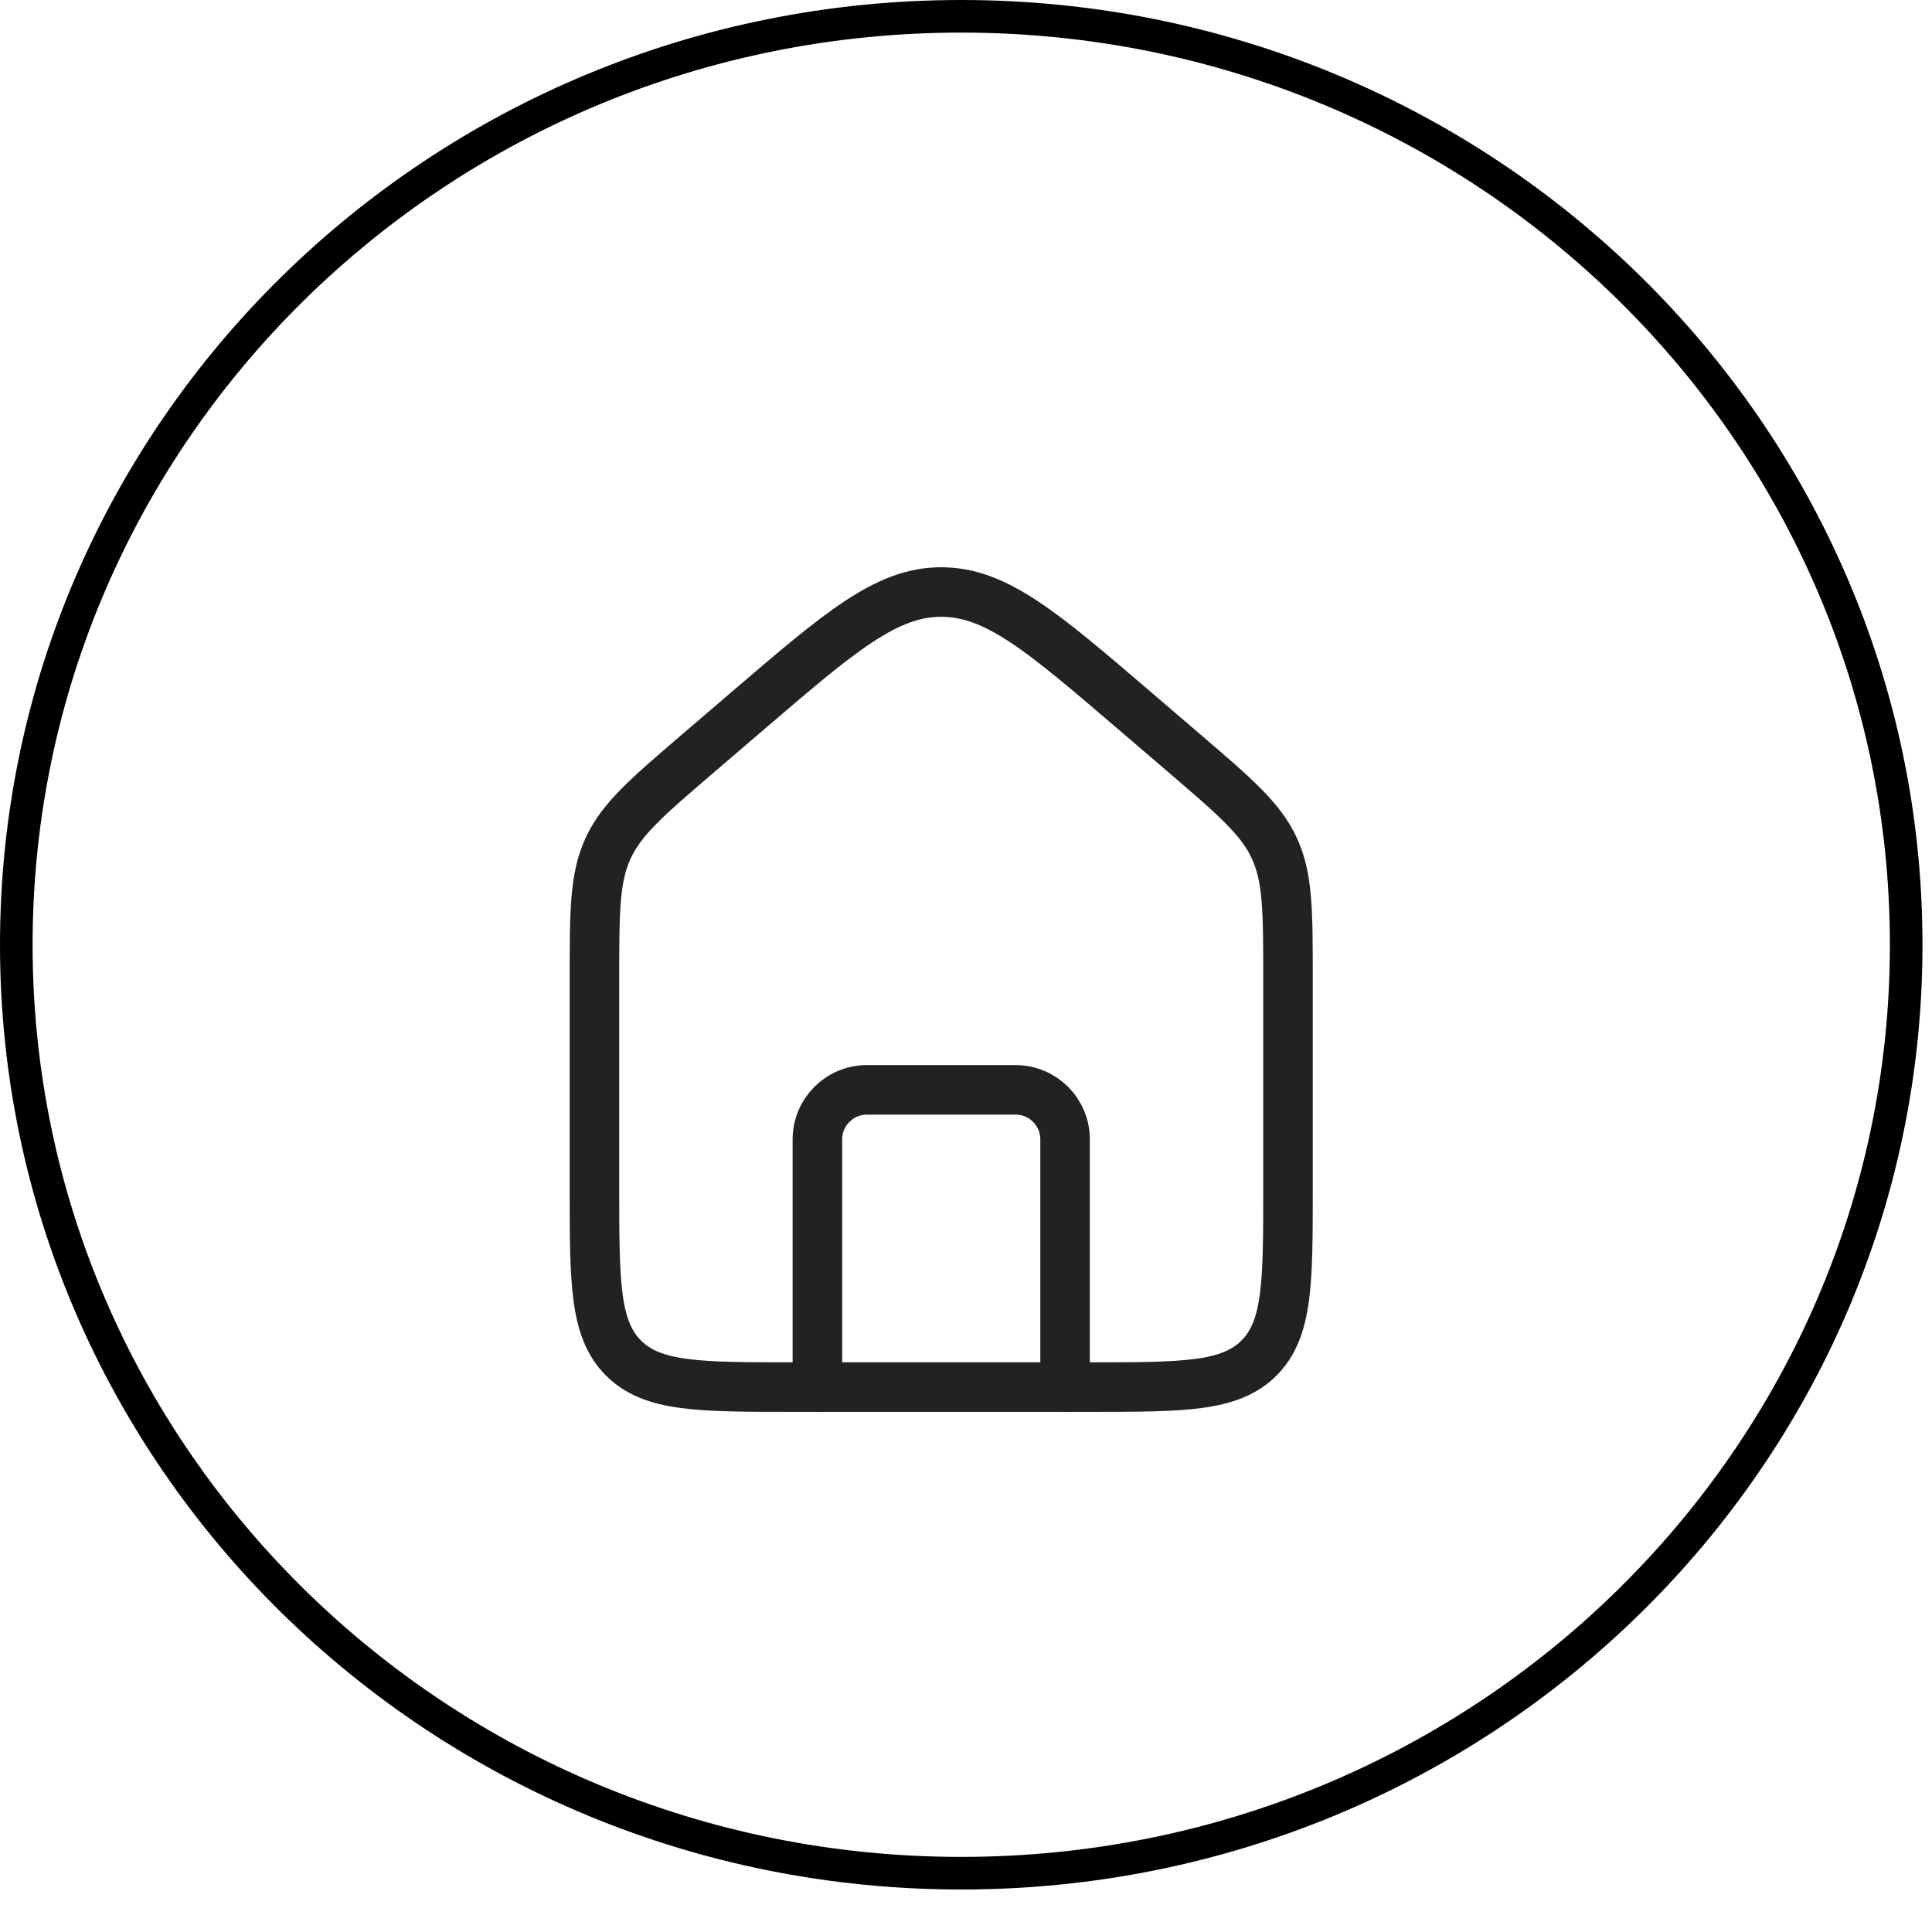
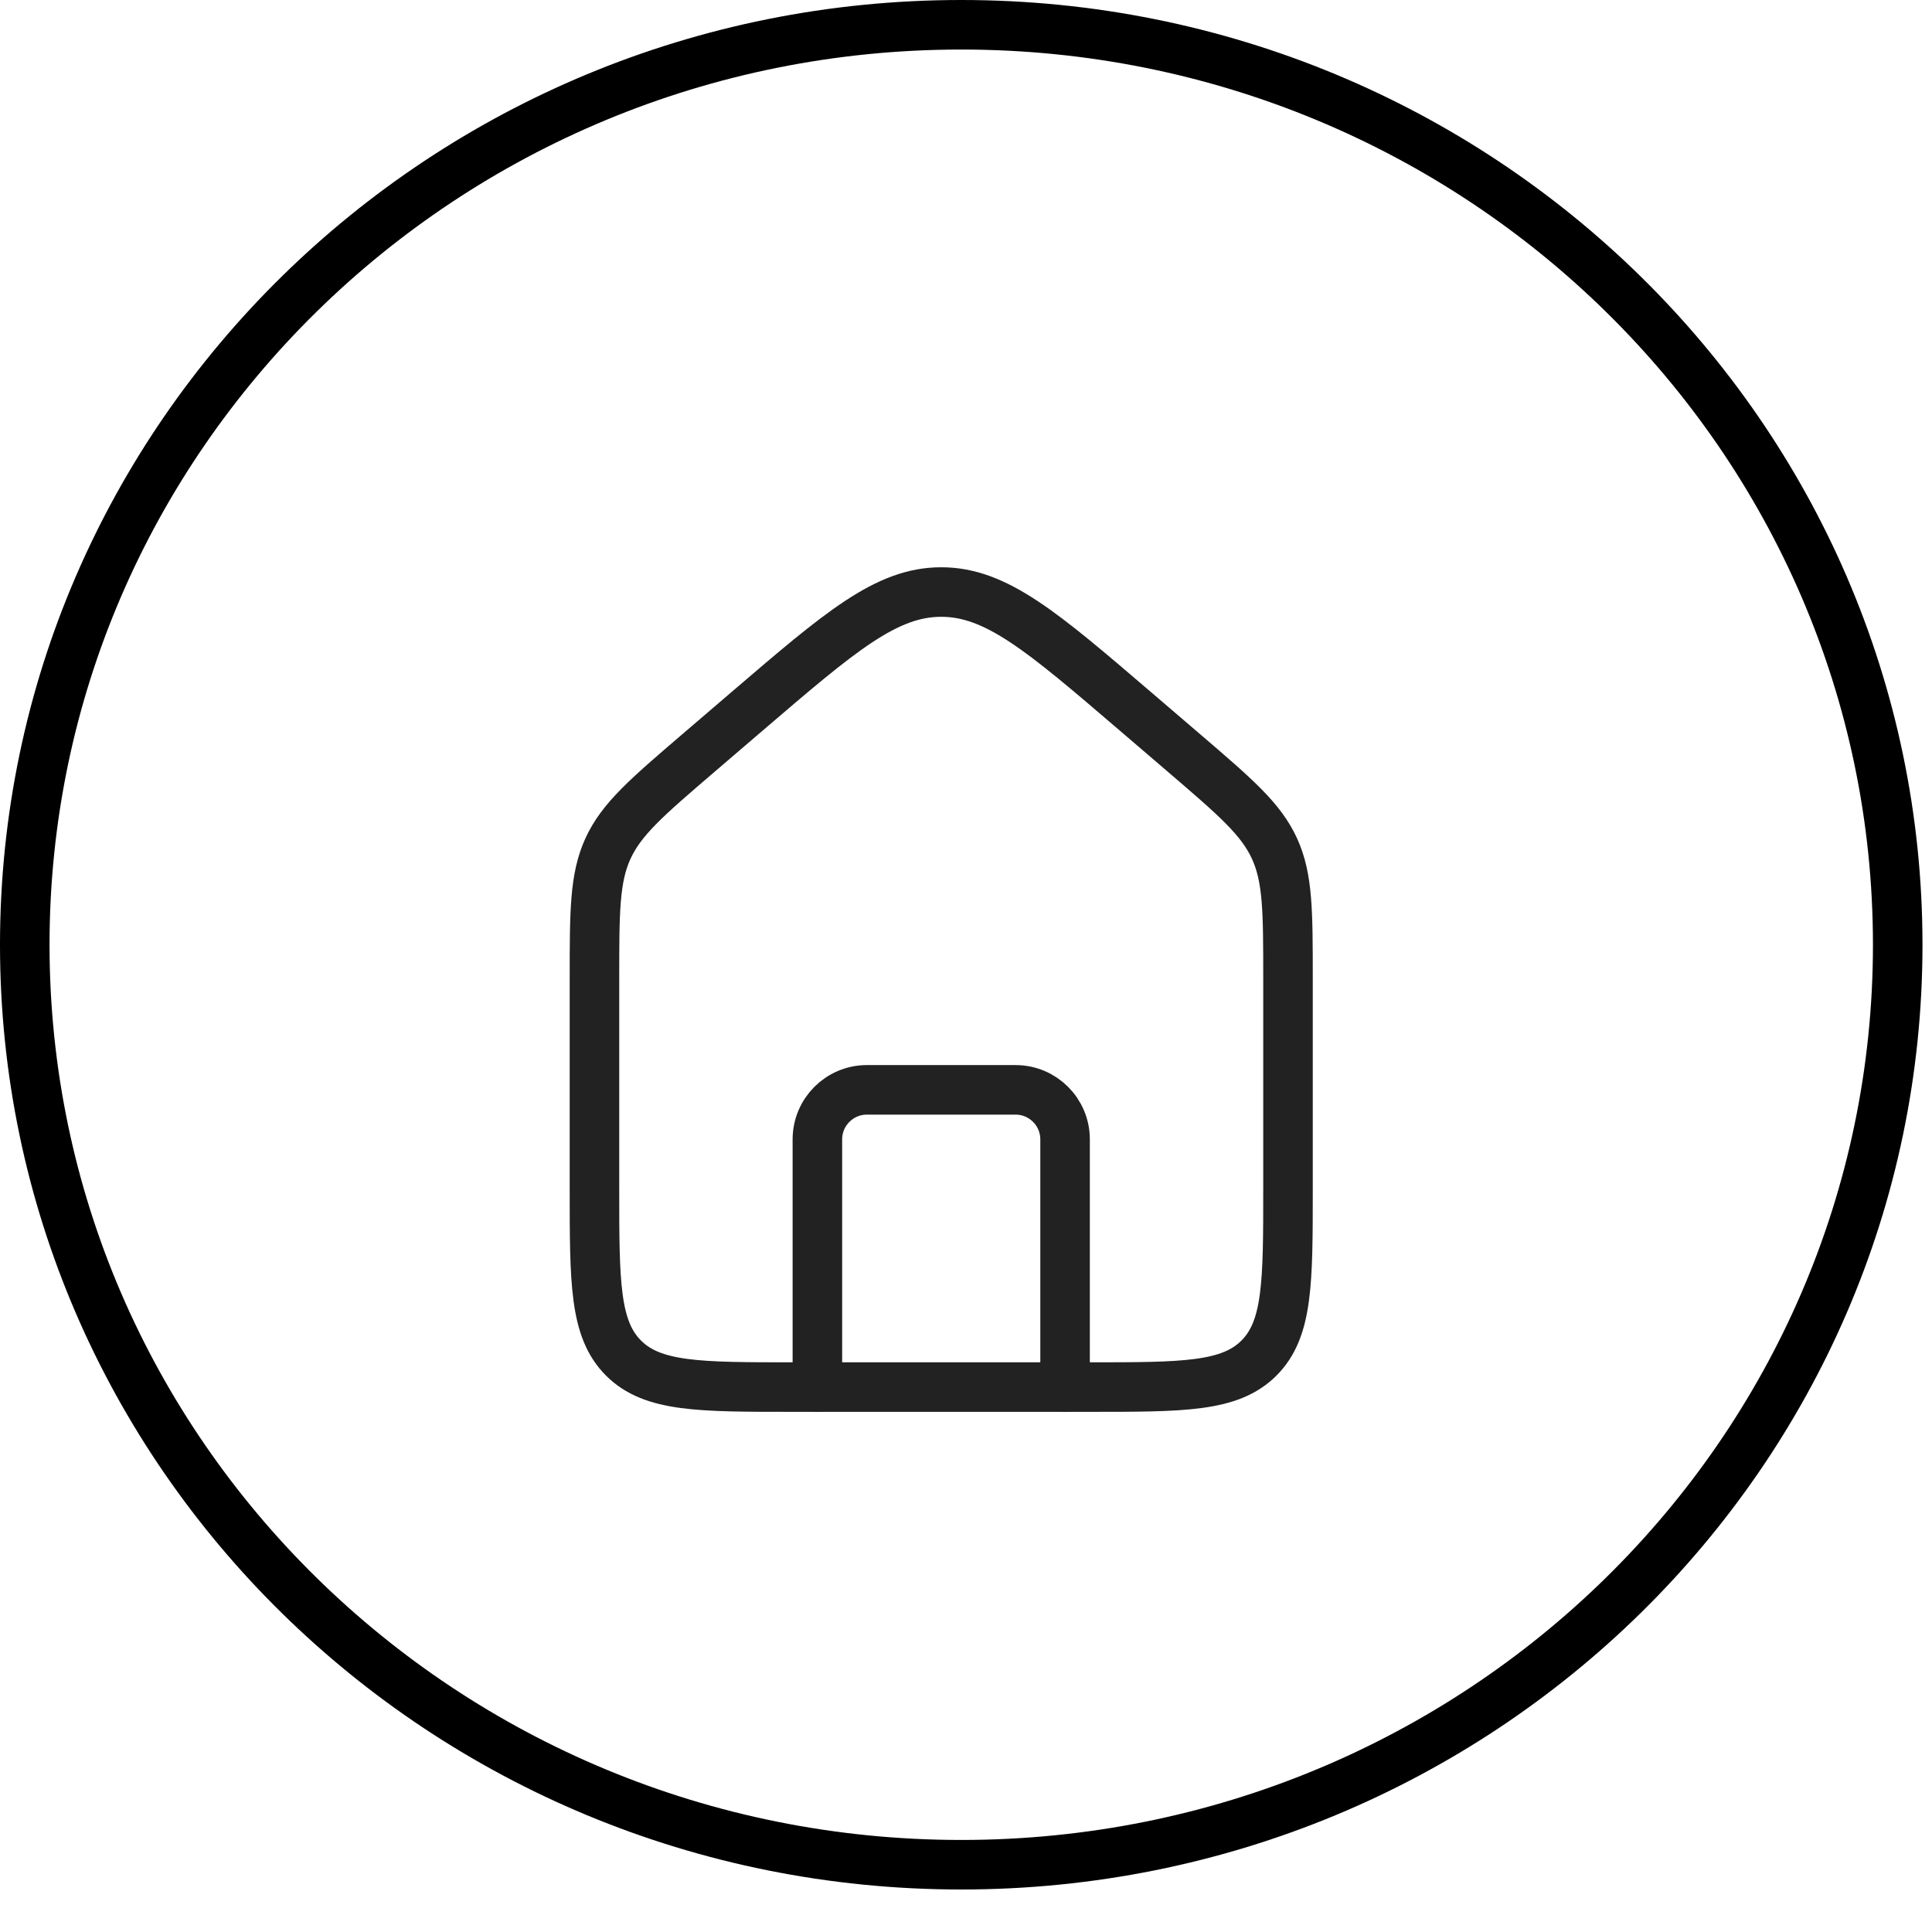
<svg xmlns="http://www.w3.org/2000/svg" width="39" height="39" viewBox="0 0 39 39" fill="none">
-   <path d="M38.479 19.071C38.479 29.416 29.944 37.813 19.404 37.813C8.864 37.813 0.329 29.416 0.329 19.071C0.329 8.725 8.864 0.329 19.404 0.329C29.944 0.329 38.479 8.725 38.479 19.071Z" stroke="black" stroke-width="0.658" />
+   <path d="M38.308 19.071C38.308 29.319 29.852 37.642 19.404 37.642C8.955 37.642 0.5 29.319 0.5 19.071C0.5 8.823 8.955 0.5 19.404 0.5C29.852 0.5 38.308 8.823 38.308 19.071Z" stroke="black" />
  <path d="M12 19.759C12 18.402 12 17.723 12.274 17.126C12.549 16.529 13.064 16.088 14.095 15.204L15.095 14.347C16.959 12.75 17.89 11.951 19 11.951C20.11 11.951 21.041 12.75 22.905 14.347L23.905 15.204C24.936 16.088 25.451 16.529 25.726 17.126C26 17.723 26 18.402 26 19.759V24C26 25.886 26 26.828 25.414 27.414C24.828 28 23.886 28 22 28H16C14.114 28 13.172 28 12.586 27.414C12 26.828 12 25.886 12 24V19.759Z" stroke="#222222" />
  <path d="M21.5 28V23C21.5 22.448 21.052 22 20.5 22H17.5C16.948 22 16.5 22.448 16.5 23V28" stroke="#222222" stroke-linecap="round" stroke-linejoin="round" />
</svg>
